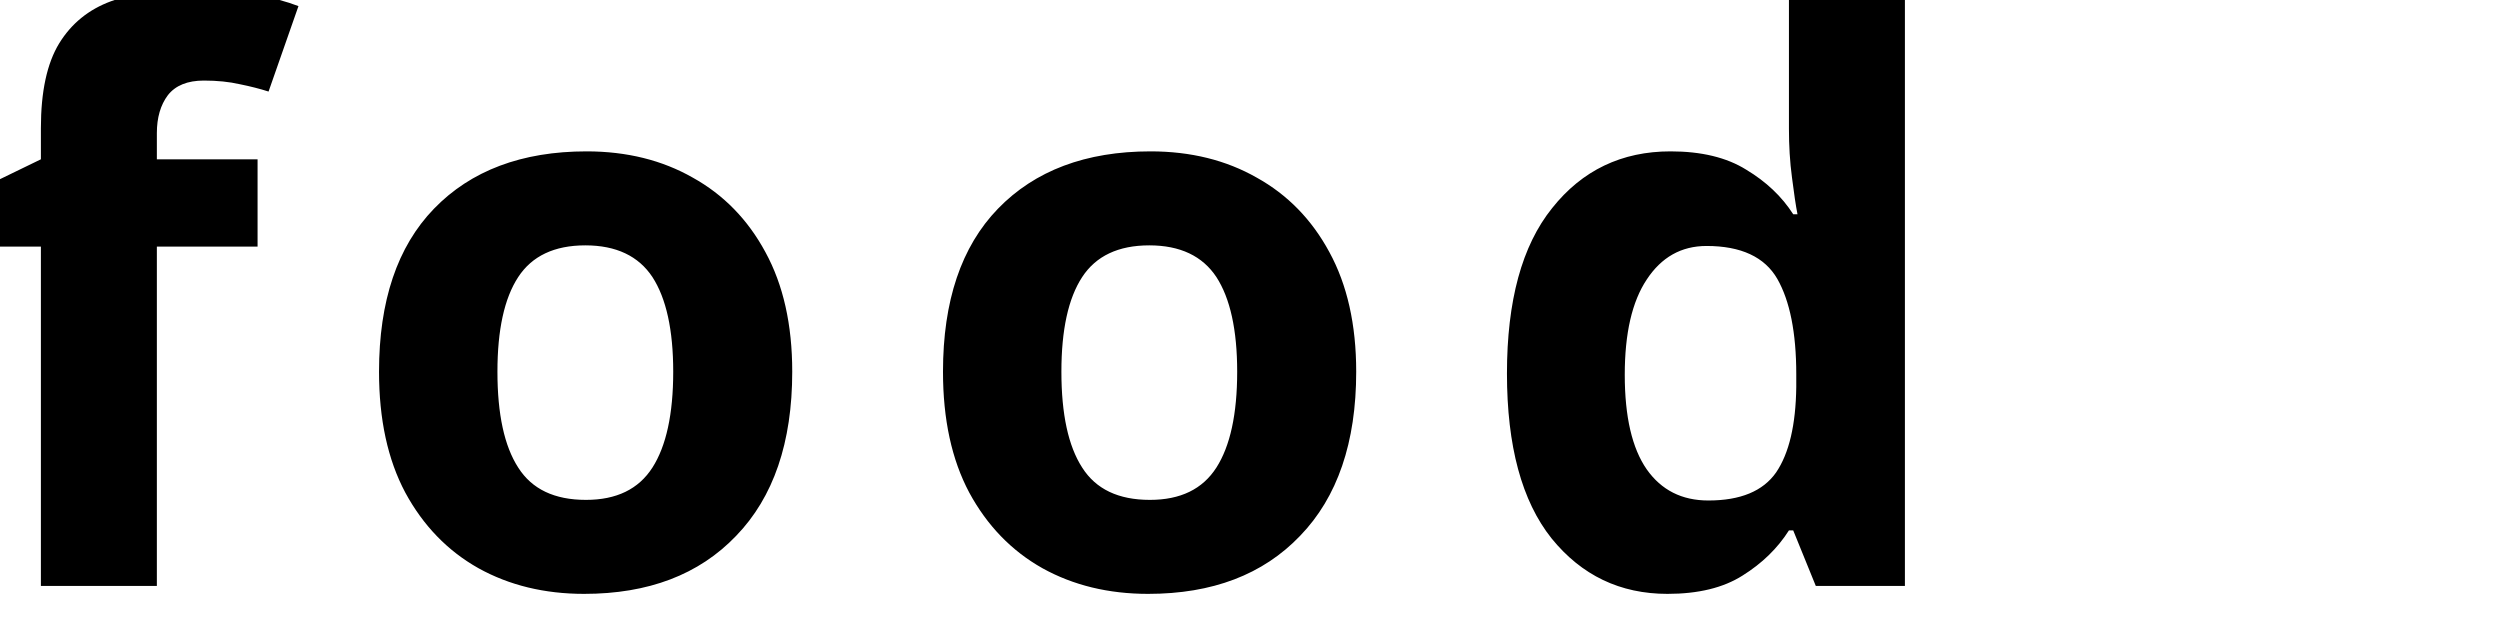
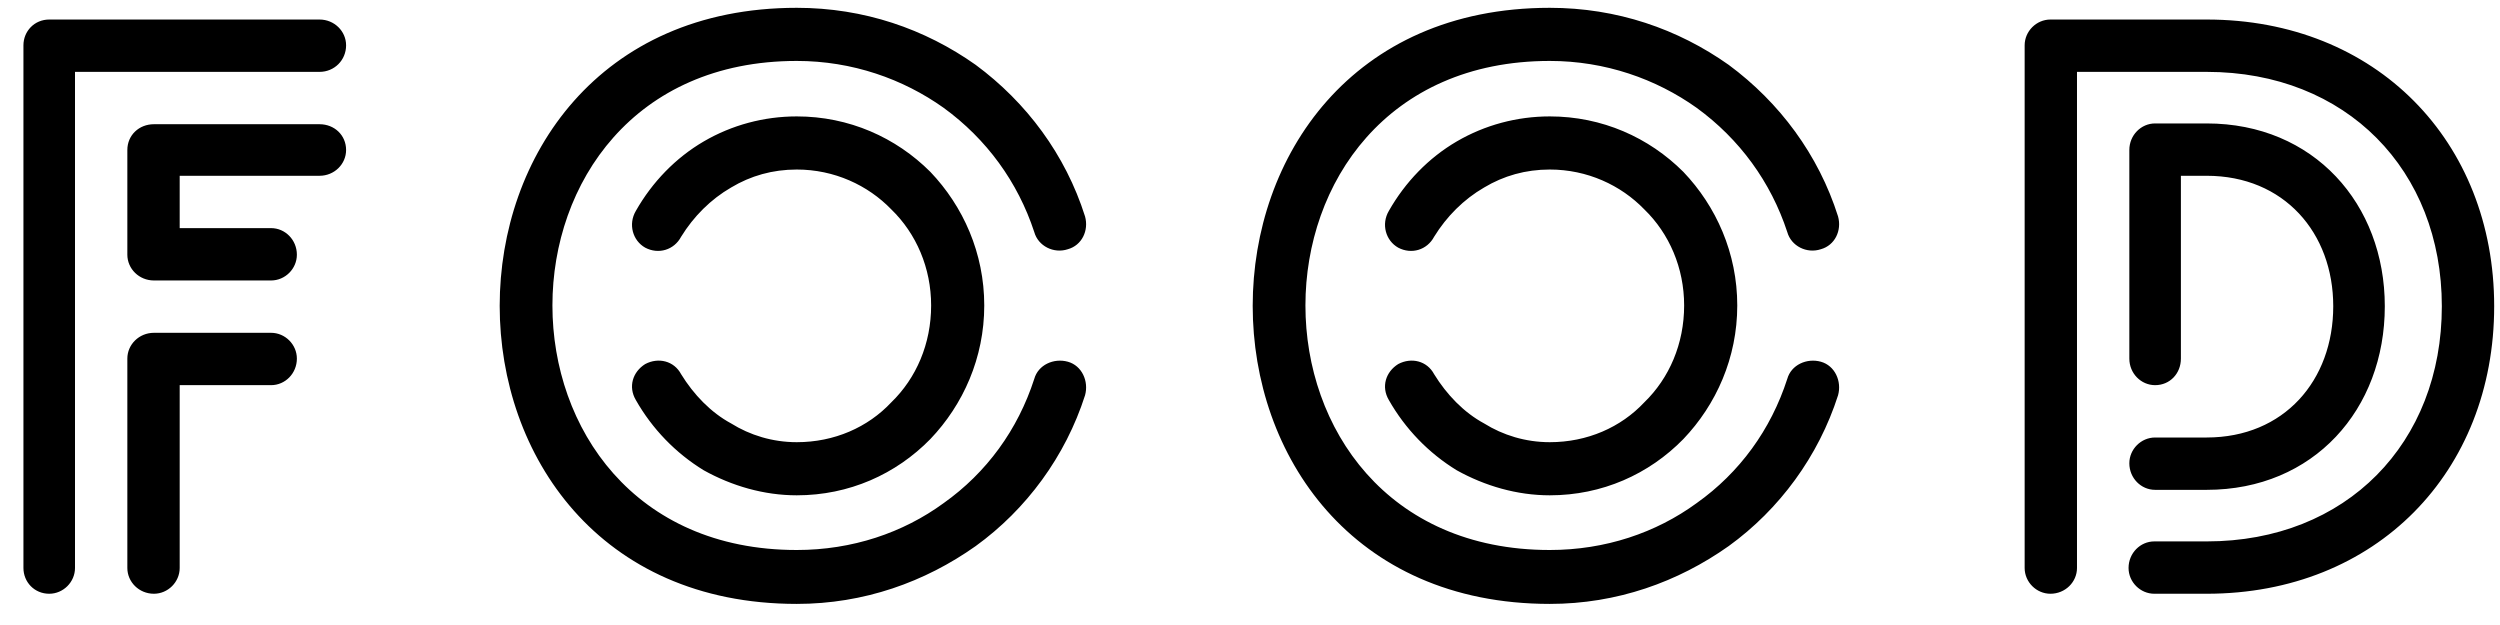
<svg xmlns="http://www.w3.org/2000/svg" width="64" height="16" viewBox="0 0 64 16">
-   <text fill-rule="evenodd" font-family="LoveloLineBold, Lovelo" font-size="20" font-weight="bold" letter-spacing="2.057" transform="translate(-270 -112)">
-     <tspan x="269" y="127">food</tspan>
-   </text>
+   <path fill-rule="evenodd" d="M278.18,115.18 C278.56,115.18 278.86,115.46 278.86,115.84 C278.86,116.2 278.56,116.5 278.18,116.5 L274.6,116.5 L274.6,117.84 L276.94,117.84 C277.3,117.84 277.6,118.14 277.6,118.52 C277.6,118.88 277.3,119.18 276.94,119.18 L273.94,119.18 C273.56,119.18 273.26,118.88 273.26,118.52 L273.26,115.84 C273.26,115.46 273.56,115.18 273.94,115.18 L278.18,115.18 Z M276.94,120.52 C277.3,120.52 277.6,120.82 277.6,121.18 C277.6,121.56 277.3,121.86 276.94,121.86 L274.6,121.86 L274.6,126.54 C274.6,126.9 274.3,127.2 273.94,127.2 C273.56,127.2 273.26,126.9 273.26,126.54 L273.26,121.18 C273.26,120.82 273.56,120.52 273.94,120.52 L276.94,120.52 Z M271.92,126.54 C271.92,126.9 271.62,127.2 271.26,127.2 C270.88,127.2 270.6,126.9 270.6,126.54 L270.6,113.16 C270.6,112.8 270.88,112.5 271.26,112.5 L278.18,112.5 C278.56,112.5 278.86,112.8 278.86,113.16 C278.86,113.54 278.56,113.84 278.18,113.84 L271.92,113.84 L271.92,126.54 Z M297.777,117.54 C297.877,117.9 297.697,118.28 297.337,118.38 C296.977,118.5 296.577,118.3 296.477,117.94 C296.057,116.66 295.257,115.56 294.157,114.76 C293.117,114.02 291.817,113.56 290.397,113.56 C282.057,113.56 282.057,126.08 290.397,126.08 C291.817,126.08 293.117,125.64 294.157,124.88 C295.257,124.1 296.057,123 296.477,121.7 C296.577,121.34 296.977,121.16 297.337,121.26 C297.697,121.36 297.877,121.76 297.777,122.12 C297.277,123.68 296.277,125.04 294.977,125.98 C293.677,126.9 292.117,127.46 290.397,127.46 C280.257,127.46 280.257,112.2 290.397,112.2 C292.117,112.2 293.677,112.74 294.977,113.66 C296.277,114.62 297.277,115.96 297.777,117.54 Z M286.277,122.24 C286.077,121.9 286.197,121.52 286.517,121.32 C286.857,121.14 287.257,121.24 287.437,121.58 C287.757,122.1 288.197,122.56 288.717,122.84 C289.197,123.14 289.777,123.32 290.397,123.32 C291.357,123.32 292.217,122.94 292.817,122.3 C293.457,121.68 293.837,120.8 293.837,119.82 C293.837,118.86 293.457,117.98 292.817,117.36 C292.217,116.74 291.357,116.34 290.397,116.34 C289.777,116.34 289.217,116.5 288.717,116.8 C288.197,117.1 287.757,117.54 287.437,118.06 C287.257,118.4 286.857,118.52 286.517,118.34 C286.197,118.16 286.077,117.74 286.277,117.4 C286.697,116.66 287.297,116.04 288.017,115.62 C288.737,115.2 289.557,114.98 290.397,114.98 C291.737,114.98 292.937,115.52 293.817,116.4 C294.657,117.28 295.197,118.48 295.197,119.82 C295.197,121.16 294.657,122.36 293.817,123.24 C292.937,124.14 291.737,124.68 290.397,124.68 C289.557,124.68 288.737,124.44 288.017,124.04 C287.297,123.6 286.697,122.98 286.277,122.24 Z M317.054,117.54 C317.154,117.9 316.974,118.28 316.614,118.38 C316.254,118.5 315.854,118.3 315.754,117.94 C315.334,116.66 314.534,115.56 313.434,114.76 C312.394,114.02 311.094,113.56 309.674,113.56 C301.334,113.56 301.334,126.08 309.674,126.08 C311.094,126.08 312.394,125.64 313.434,124.88 C314.534,124.1 315.334,123 315.754,121.7 C315.854,121.34 316.254,121.16 316.614,121.26 C316.974,121.36 317.154,121.76 317.054,122.12 C316.554,123.68 315.554,125.04 314.254,125.98 C312.954,126.9 311.394,127.46 309.674,127.46 C299.534,127.46 299.534,112.2 309.674,112.2 C311.394,112.2 312.954,112.74 314.254,113.66 C315.554,114.62 316.554,115.96 317.054,117.54 Z M305.554,122.24 C305.354,121.9 305.474,121.52 305.794,121.32 C306.134,121.14 306.534,121.24 306.714,121.58 C307.034,122.1 307.474,122.56 307.994,122.84 C308.474,123.14 309.054,123.32 309.674,123.32 C310.634,123.32 311.494,122.94 312.094,122.3 C312.734,121.68 313.114,120.8 313.114,119.82 C313.114,118.86 312.734,117.98 312.094,117.36 C311.494,116.74 310.634,116.34 309.674,116.34 C309.054,116.34 308.494,116.5 307.994,116.8 C307.474,117.1 307.034,117.54 306.714,118.06 C306.534,118.4 306.134,118.52 305.794,118.34 C305.474,118.16 305.354,117.74 305.554,117.4 C305.974,116.66 306.574,116.04 307.294,115.62 C308.014,115.2 308.834,114.98 309.674,114.98 C311.014,114.98 312.214,115.52 313.094,116.4 C313.934,117.28 314.474,118.48 314.474,119.82 C314.474,121.16 313.934,122.36 313.094,123.24 C312.214,124.14 311.014,124.68 309.674,124.68 C308.834,124.68 308.014,124.44 307.294,124.04 C306.574,123.6 305.974,122.98 305.554,122.24 Z M326.491,124.54 L325.171,124.54 C324.811,124.54 324.511,124.24 324.511,123.86 C324.511,123.5 324.811,123.2 325.171,123.2 L326.491,123.2 C328.471,123.2 329.731,121.74 329.731,119.84 C329.731,117.96 328.471,116.5 326.491,116.5 L325.831,116.5 L325.831,121.18 C325.831,121.56 325.551,121.86 325.171,121.86 C324.811,121.86 324.511,121.56 324.511,121.18 L324.511,115.84 C324.511,115.46 324.811,115.16 325.171,115.16 L326.491,115.16 C329.231,115.16 331.051,117.22 331.051,119.84 C331.051,122.48 329.231,124.54 326.491,124.54 Z M323.171,126.54 C323.171,126.9 322.871,127.2 322.491,127.2 C322.131,127.2 321.831,126.9 321.831,126.54 L321.831,113.16 C321.831,112.8 322.131,112.5 322.491,112.5 L326.491,112.5 C330.831,112.5 333.851,115.62 333.851,119.84 C333.851,124.08 330.831,127.2 326.491,127.2 L325.151,127.2 C324.791,127.2 324.491,126.9 324.491,126.54 C324.491,126.16 324.791,125.86 325.151,125.86 L326.491,125.86 C330.071,125.86 332.511,123.34 332.511,119.84 C332.511,116.36 330.071,113.84 326.491,113.84 L323.171,113.84 L323.171,126.54 Z" transform="translate(-270 -112)" />
</svg>
